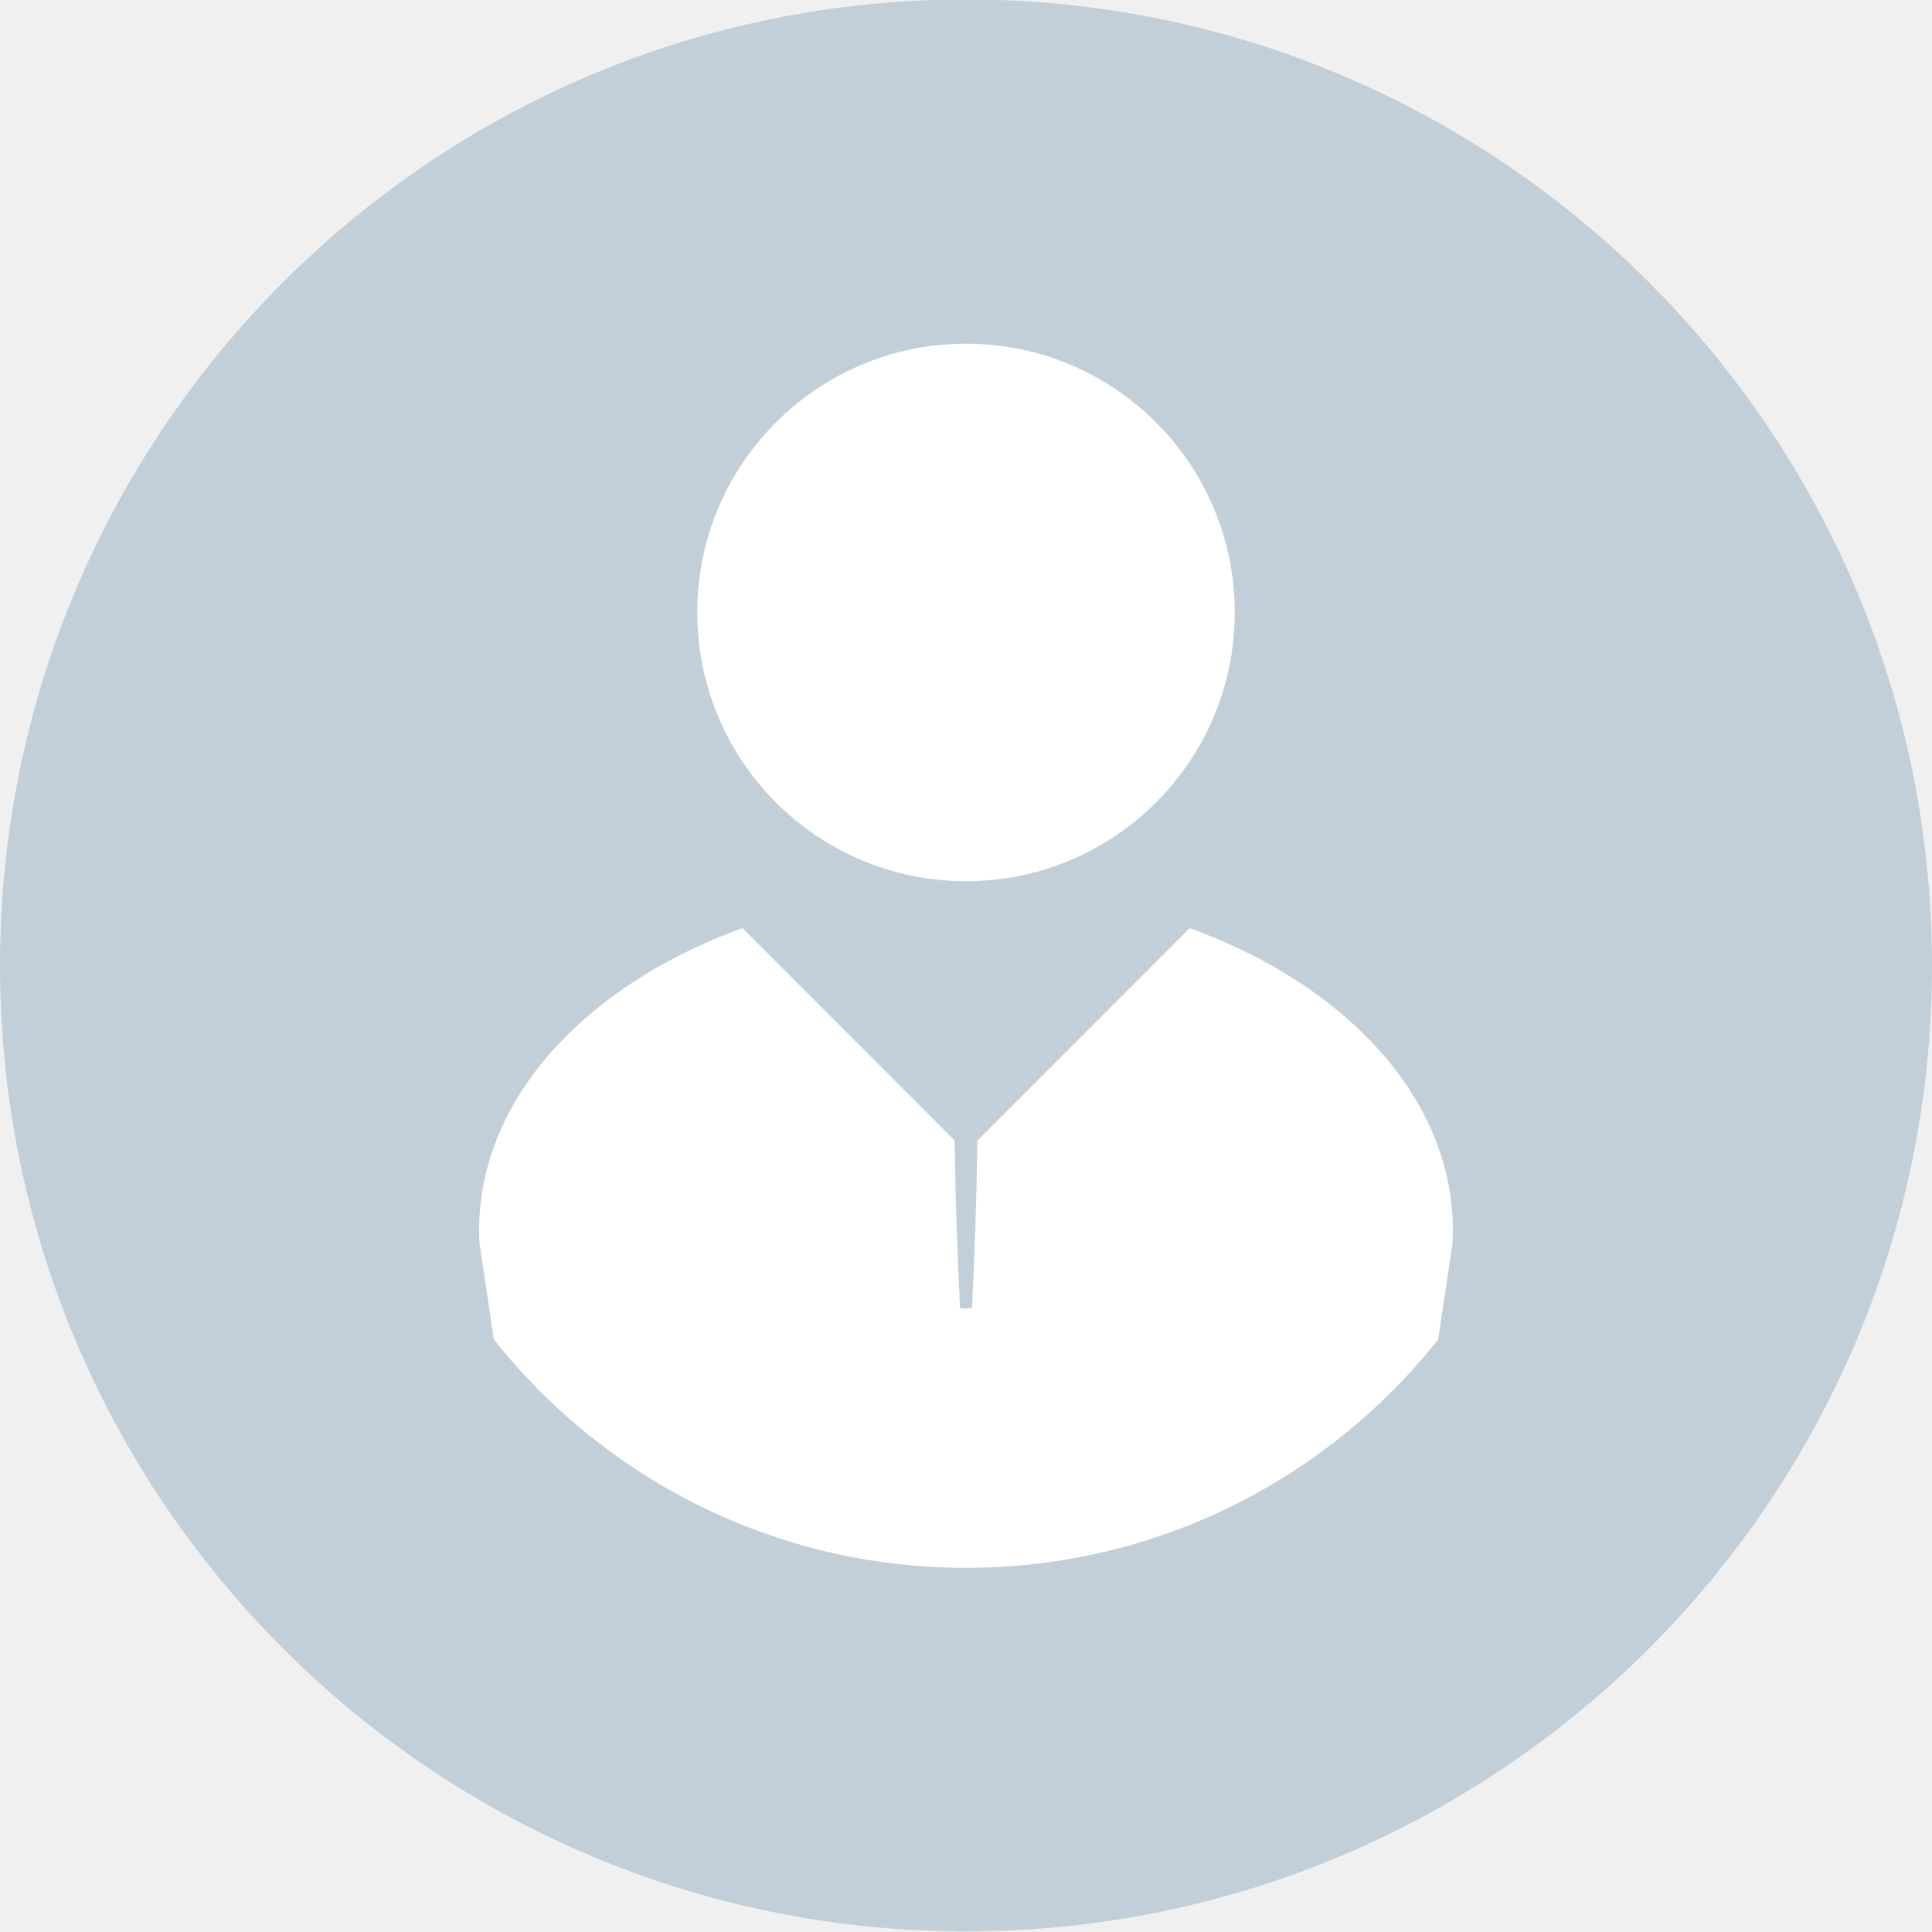
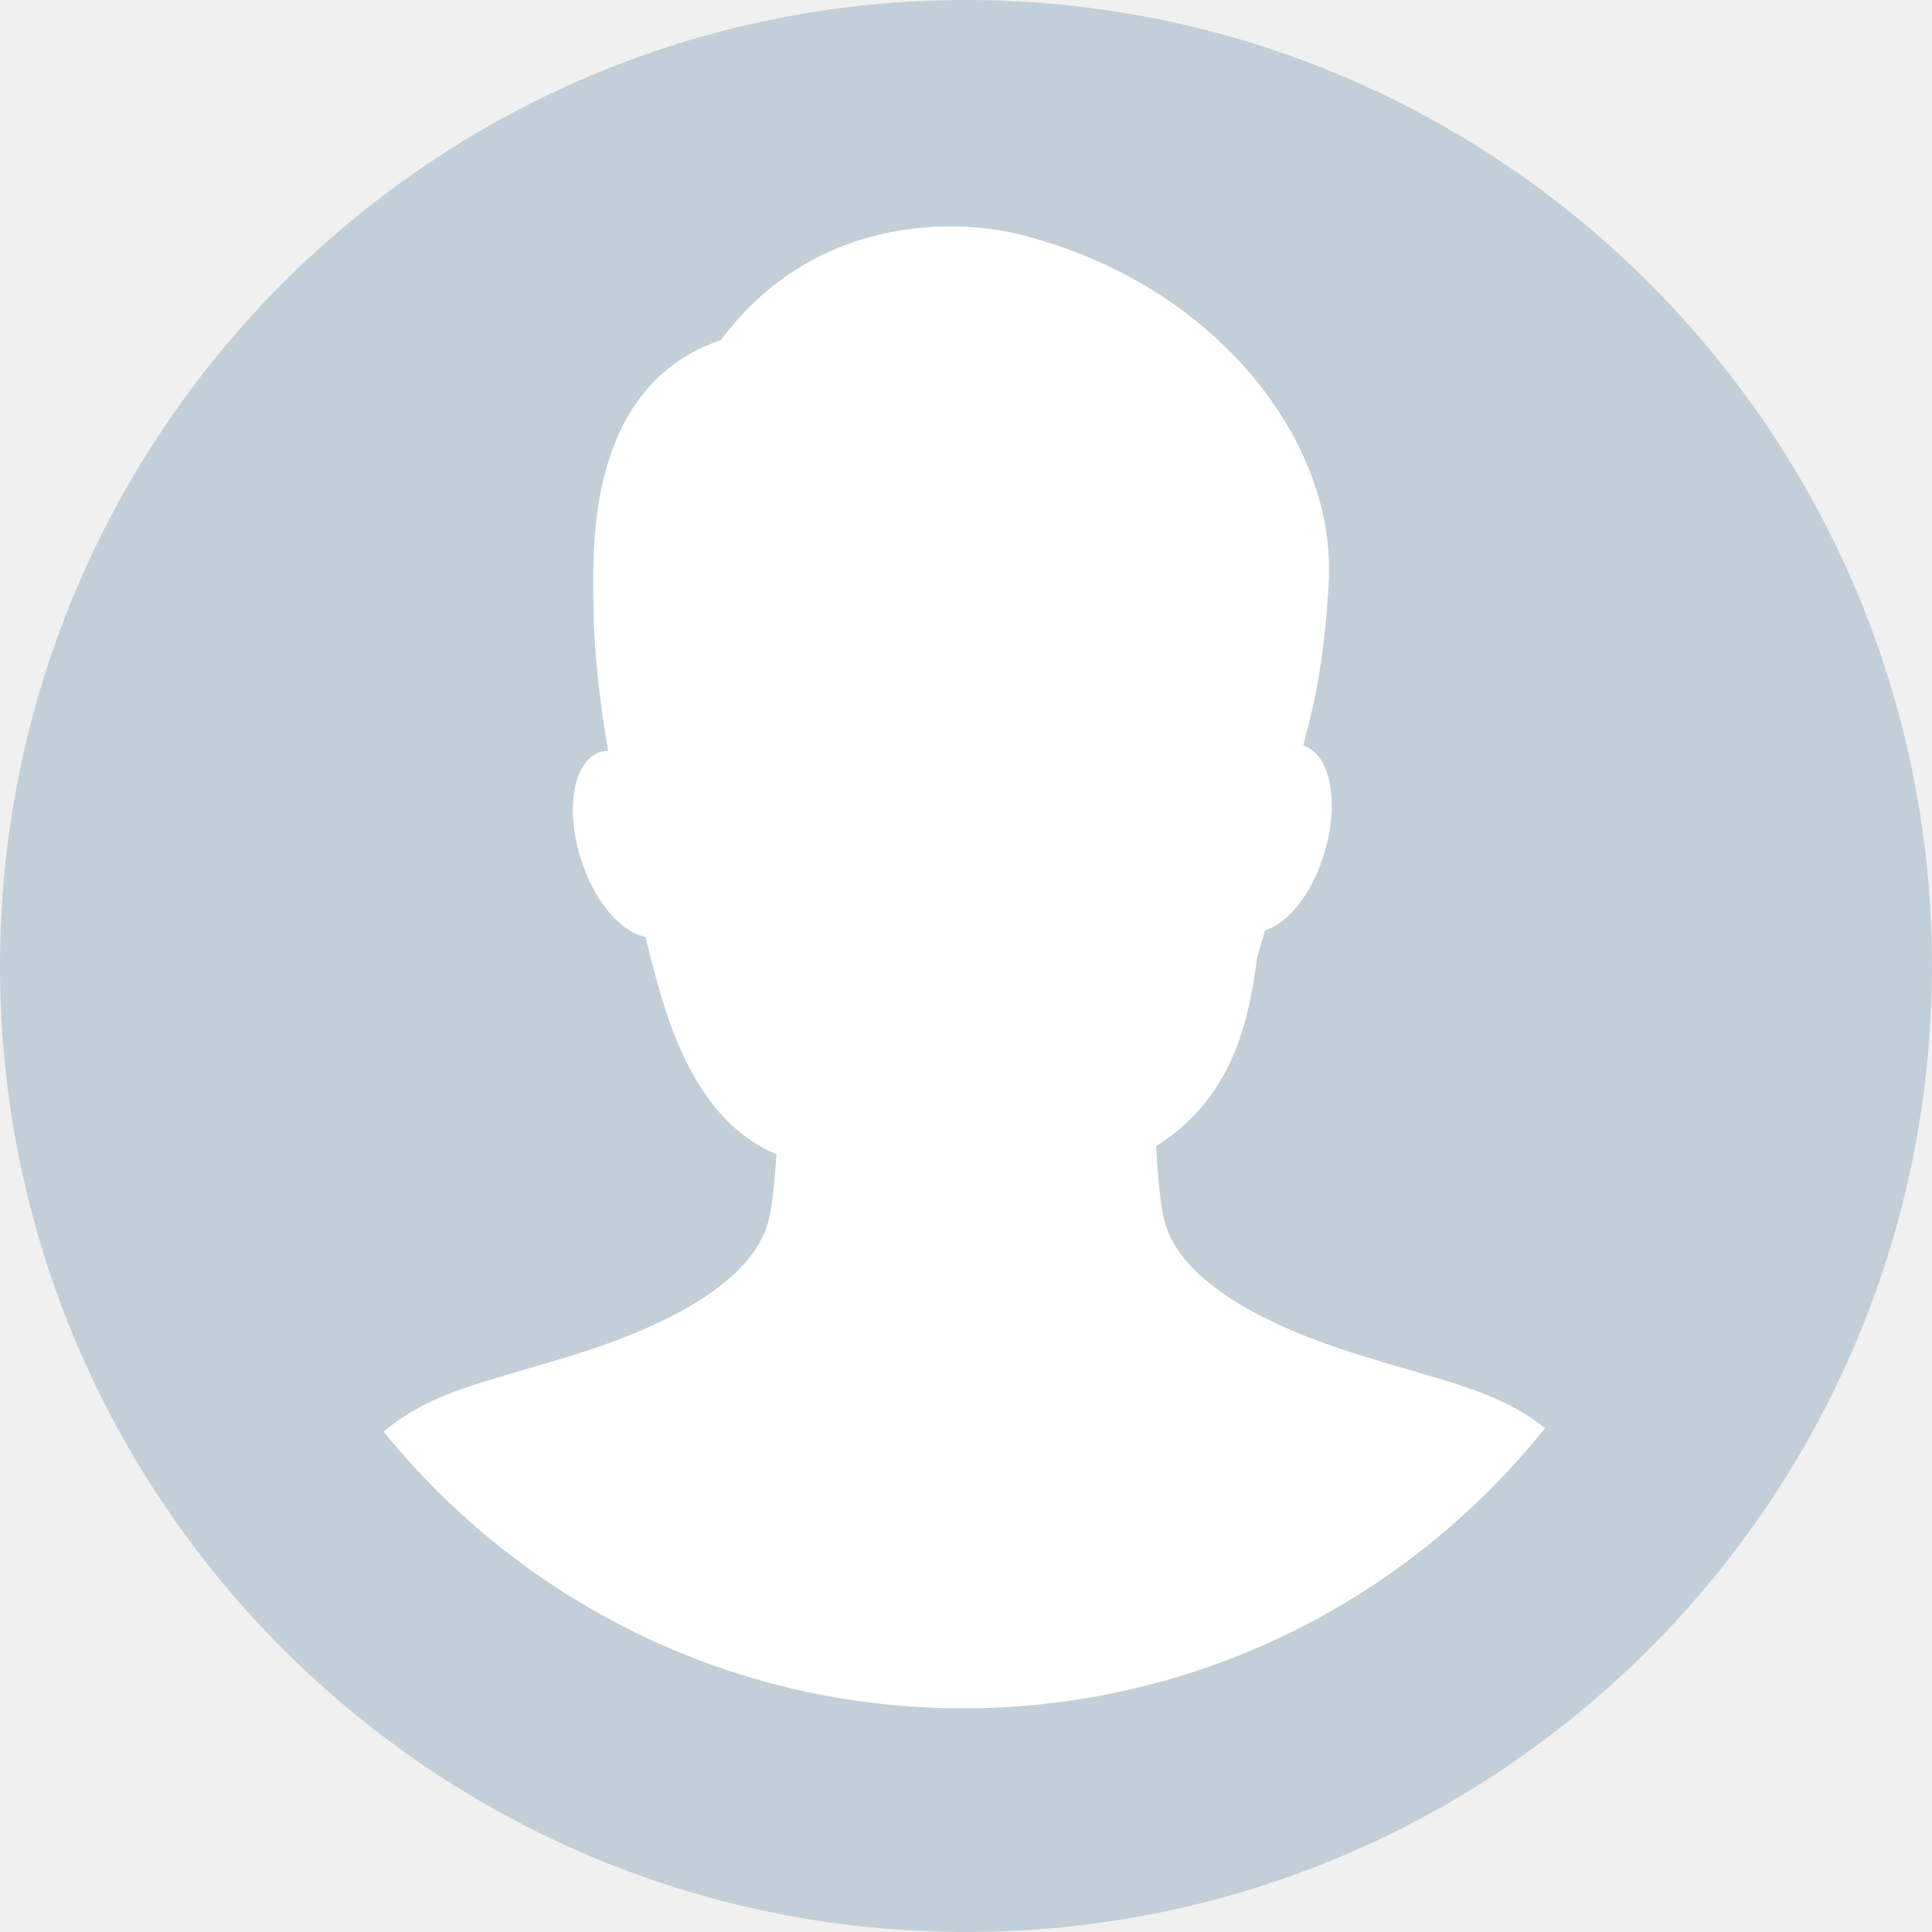
- <svg xmlns="http://www.w3.org/2000/svg" version="1.1" id="Layer_1" x="0px" y="0px" viewBox="0 0 1000 1000" enable-background="new 0 0 1000 1000" xml:space="preserve">
-   <path fill="#C3CFD8" d="M500-0.3c276.1,0,500,223.9,500,500s-223.9,500-500,500S0,775.8,0,499.7C0,223.5,223.9-0.3,500-0.3z" />
-   <circle fill="#FFFFFF" cx="500" cy="317" r="139.1" />
-   <path fill="#FFFFFF" d="M751.8,643.6L751.8,643.6c0.1-2.3,0.2-4.6,0.2-6.9c0-68-55.3-127-136.2-156.3L505.9,590.4h0  c-0.4,29.8-1.4,58.8-2.8,86.6c-1,0.1-2,0.3-3.1,0.3s-2-0.2-3.1-0.3c-1.4-27.9-2.4-56.9-2.8-86.7h0L384.3,480.4  C303.3,509.7,248,568.7,248,636.7c0,2.3,0.1,4.6,0.2,6.9l7.4,49.7c57.1,72,145.4,118.2,244.4,118.2c99,0,187.3-46.2,244.4-118.2  L751.8,643.6z" />
+ <svg xmlns="http://www.w3.org/2000/svg" preserveAspectRatio="xMidYMid" width="120" height="120" viewBox="0 0 120 120">
+   <defs>
+     <style>
+       .cls-1 {
+         fill: #c3cfd8;
+       }
+ 
+       .cls-2 {
+         fill: #fff;
+         fill-rule: evenodd;
+       }
+     </style>
+   </defs>
+   <circle cx="60" cy="60" r="60" class="cls-1" />
+   <path d="M84.450,84.166 C89.677,85.796 93.057,86.369 95.962,88.706 C87.482,99.308 74.445,106.106 59.812,106.106 C45.279,106.106 32.316,99.401 23.832,88.922 C26.797,86.400 30.224,85.845 35.610,84.166 C43.367,81.747 47.078,78.752 47.774,75.659 C47.987,74.712 48.129,73.257 48.224,71.697 C43.176,69.558 41.449,63.568 40.398,59.404 C40.295,59.011 40.193,58.601 40.092,58.186 C38.594,57.923 36.944,56.038 36.098,53.412 C35.079,50.250 35.614,47.248 37.293,46.707 C37.448,46.657 37.610,46.653 37.773,46.647 C37.388,44.388 36.913,41.028 36.871,38.058 C36.859,37.415 36.845,36.710 36.847,35.964 C36.848,35.591 36.854,35.207 36.866,34.815 C36.871,34.620 36.879,34.422 36.888,34.222 C36.898,34.023 36.909,33.822 36.922,33.620 C37.029,32.000 37.277,30.294 37.786,28.664 C38.806,25.405 40.856,22.448 44.775,21.123 C47.692,17.214 51.328,15.332 54.726,14.546 C55.576,14.350 56.411,14.222 57.216,14.147 C57.619,14.110 58.014,14.086 58.399,14.074 C58.591,14.067 58.781,14.064 58.969,14.064 C59.156,14.063 59.341,14.065 59.523,14.070 C60.979,14.106 62.248,14.297 63.191,14.529 C69.382,16.053 74.245,19.239 77.608,23.145 C79.284,25.098 80.574,27.233 81.414,29.431 C81.835,30.530 82.142,31.644 82.331,32.759 C82.425,33.316 82.489,33.873 82.523,34.428 C82.557,34.983 82.560,35.536 82.533,36.085 C82.233,41.559 81.479,44.279 80.945,46.309 C82.628,46.825 83.217,49.812 82.259,52.988 C81.499,55.505 79.997,57.362 78.566,57.784 C78.287,58.789 78.089,59.458 78.087,59.457 C77.536,63.703 76.439,68.270 71.807,71.195 C71.902,72.942 72.050,74.611 72.285,75.659 C72.981,78.752 76.693,81.747 84.450,84.166 Z" class="cls-2" />
</svg>
